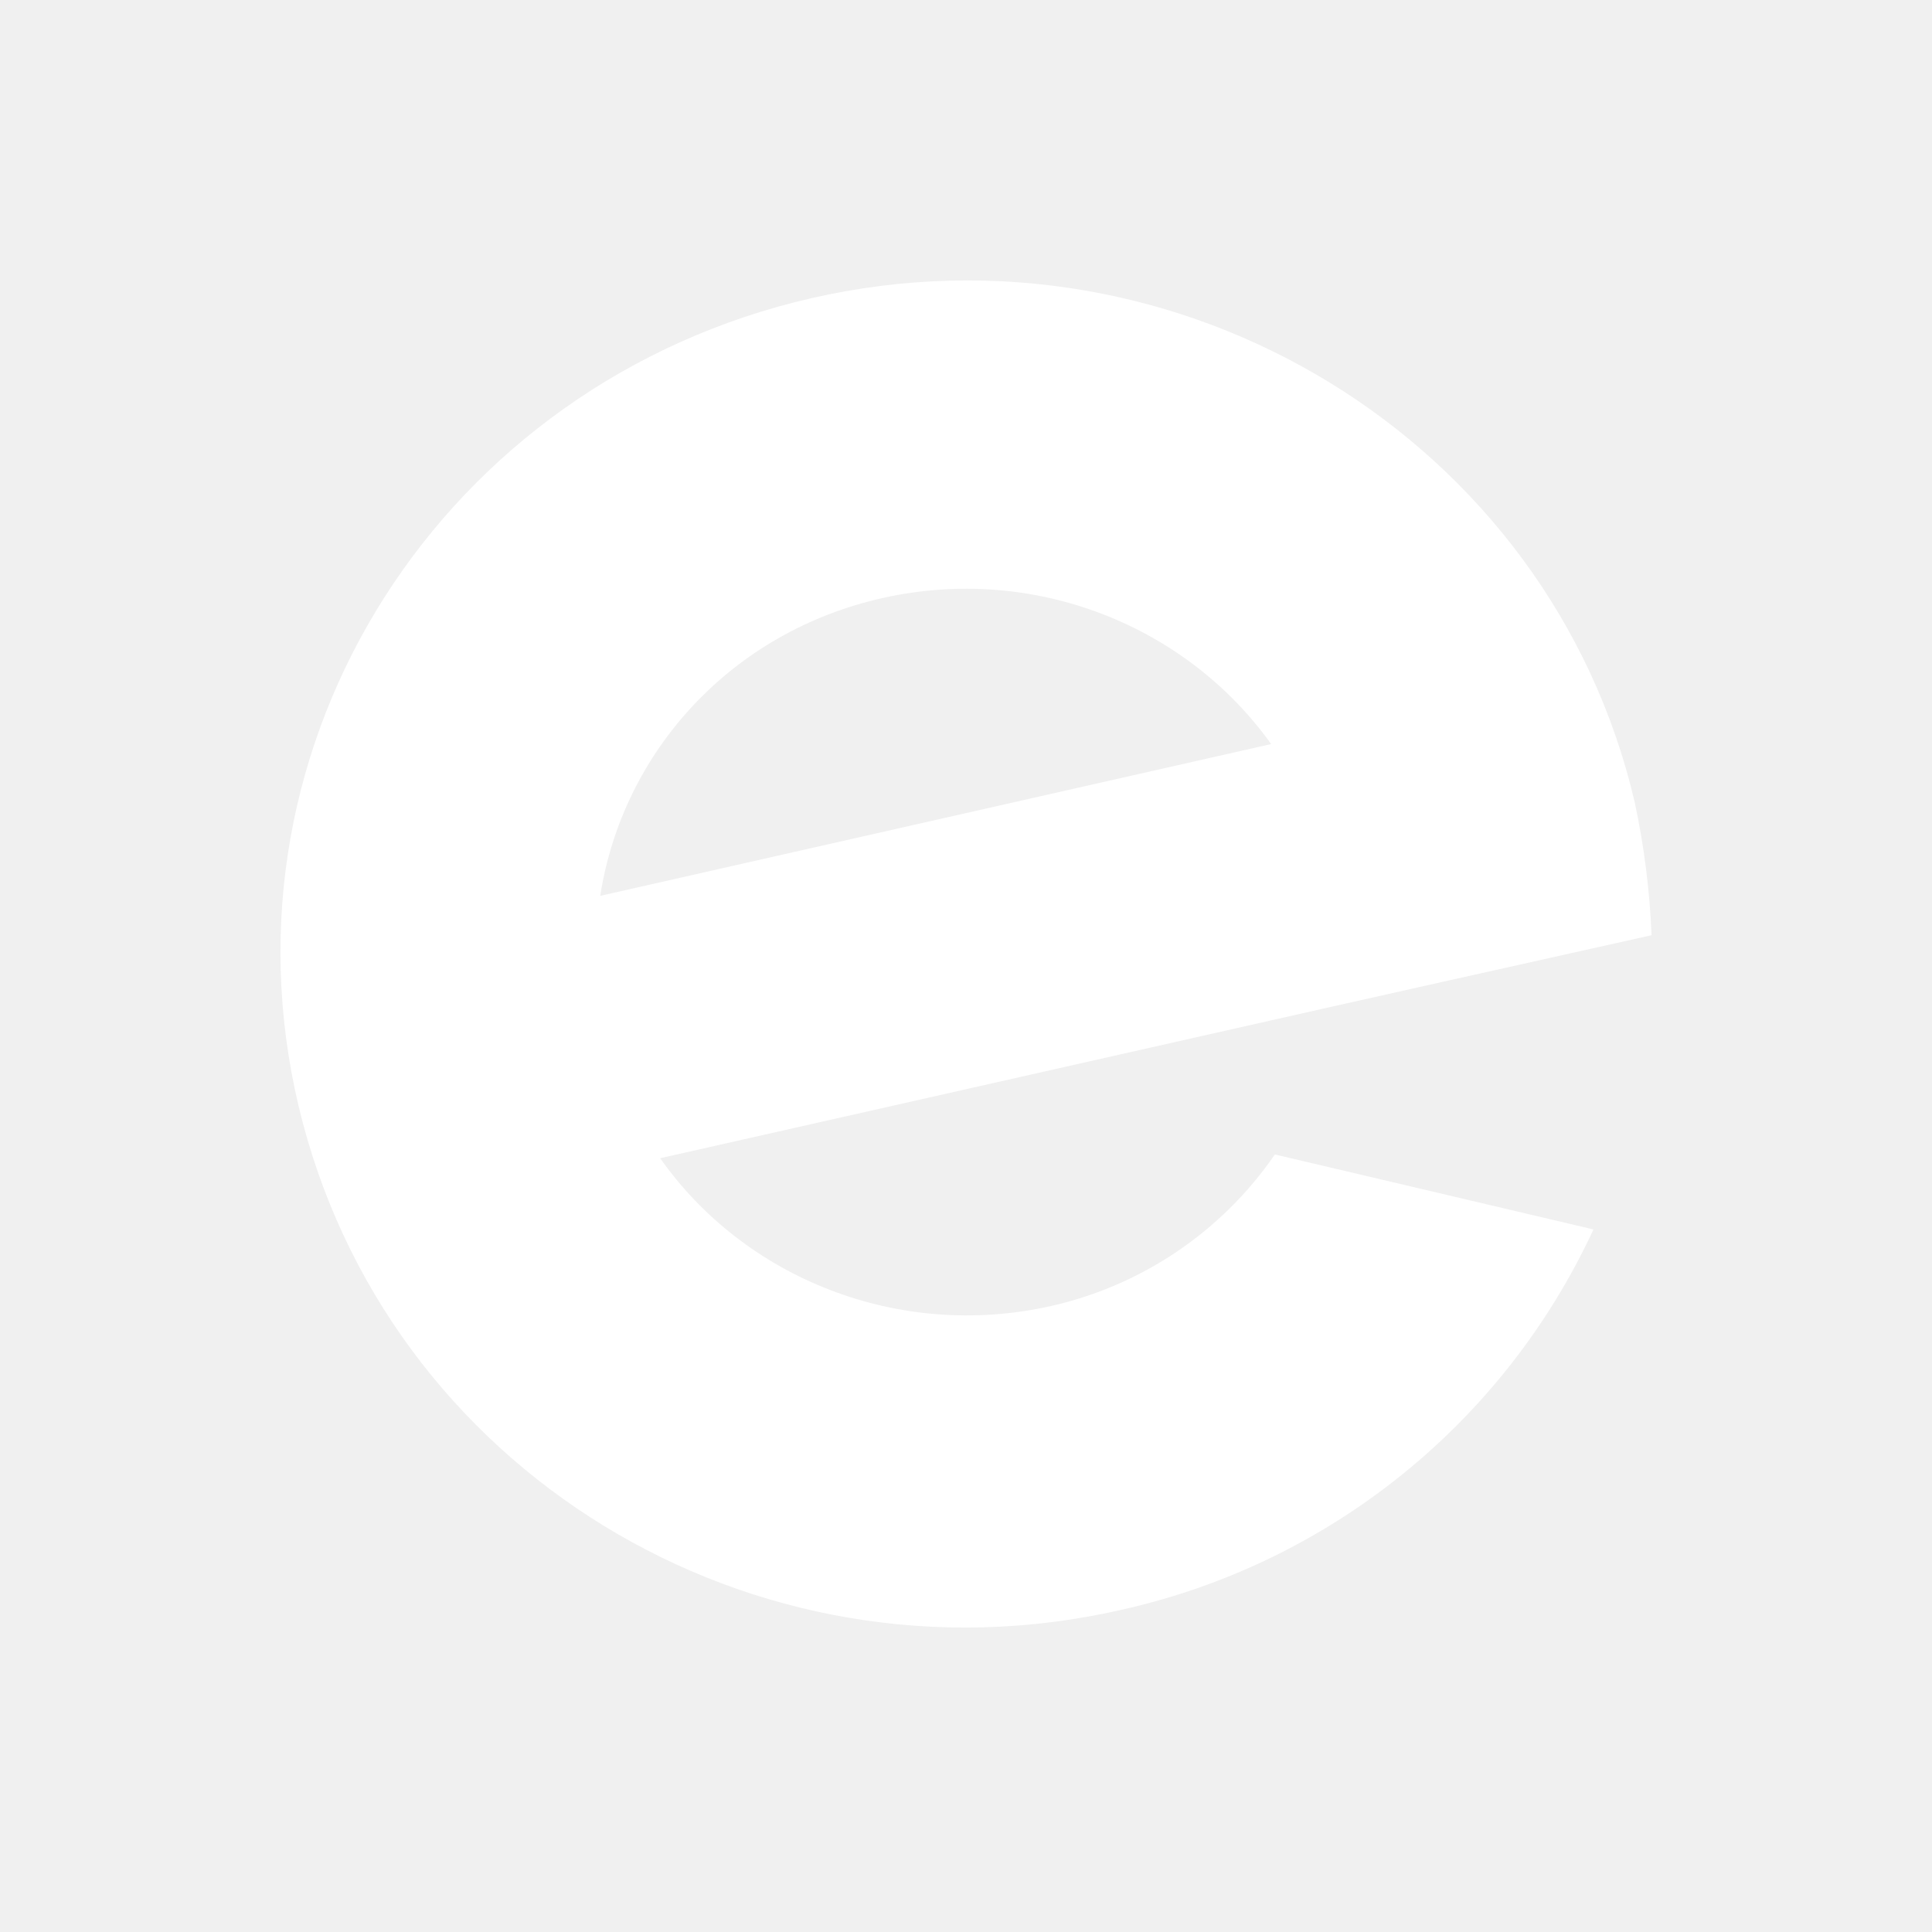
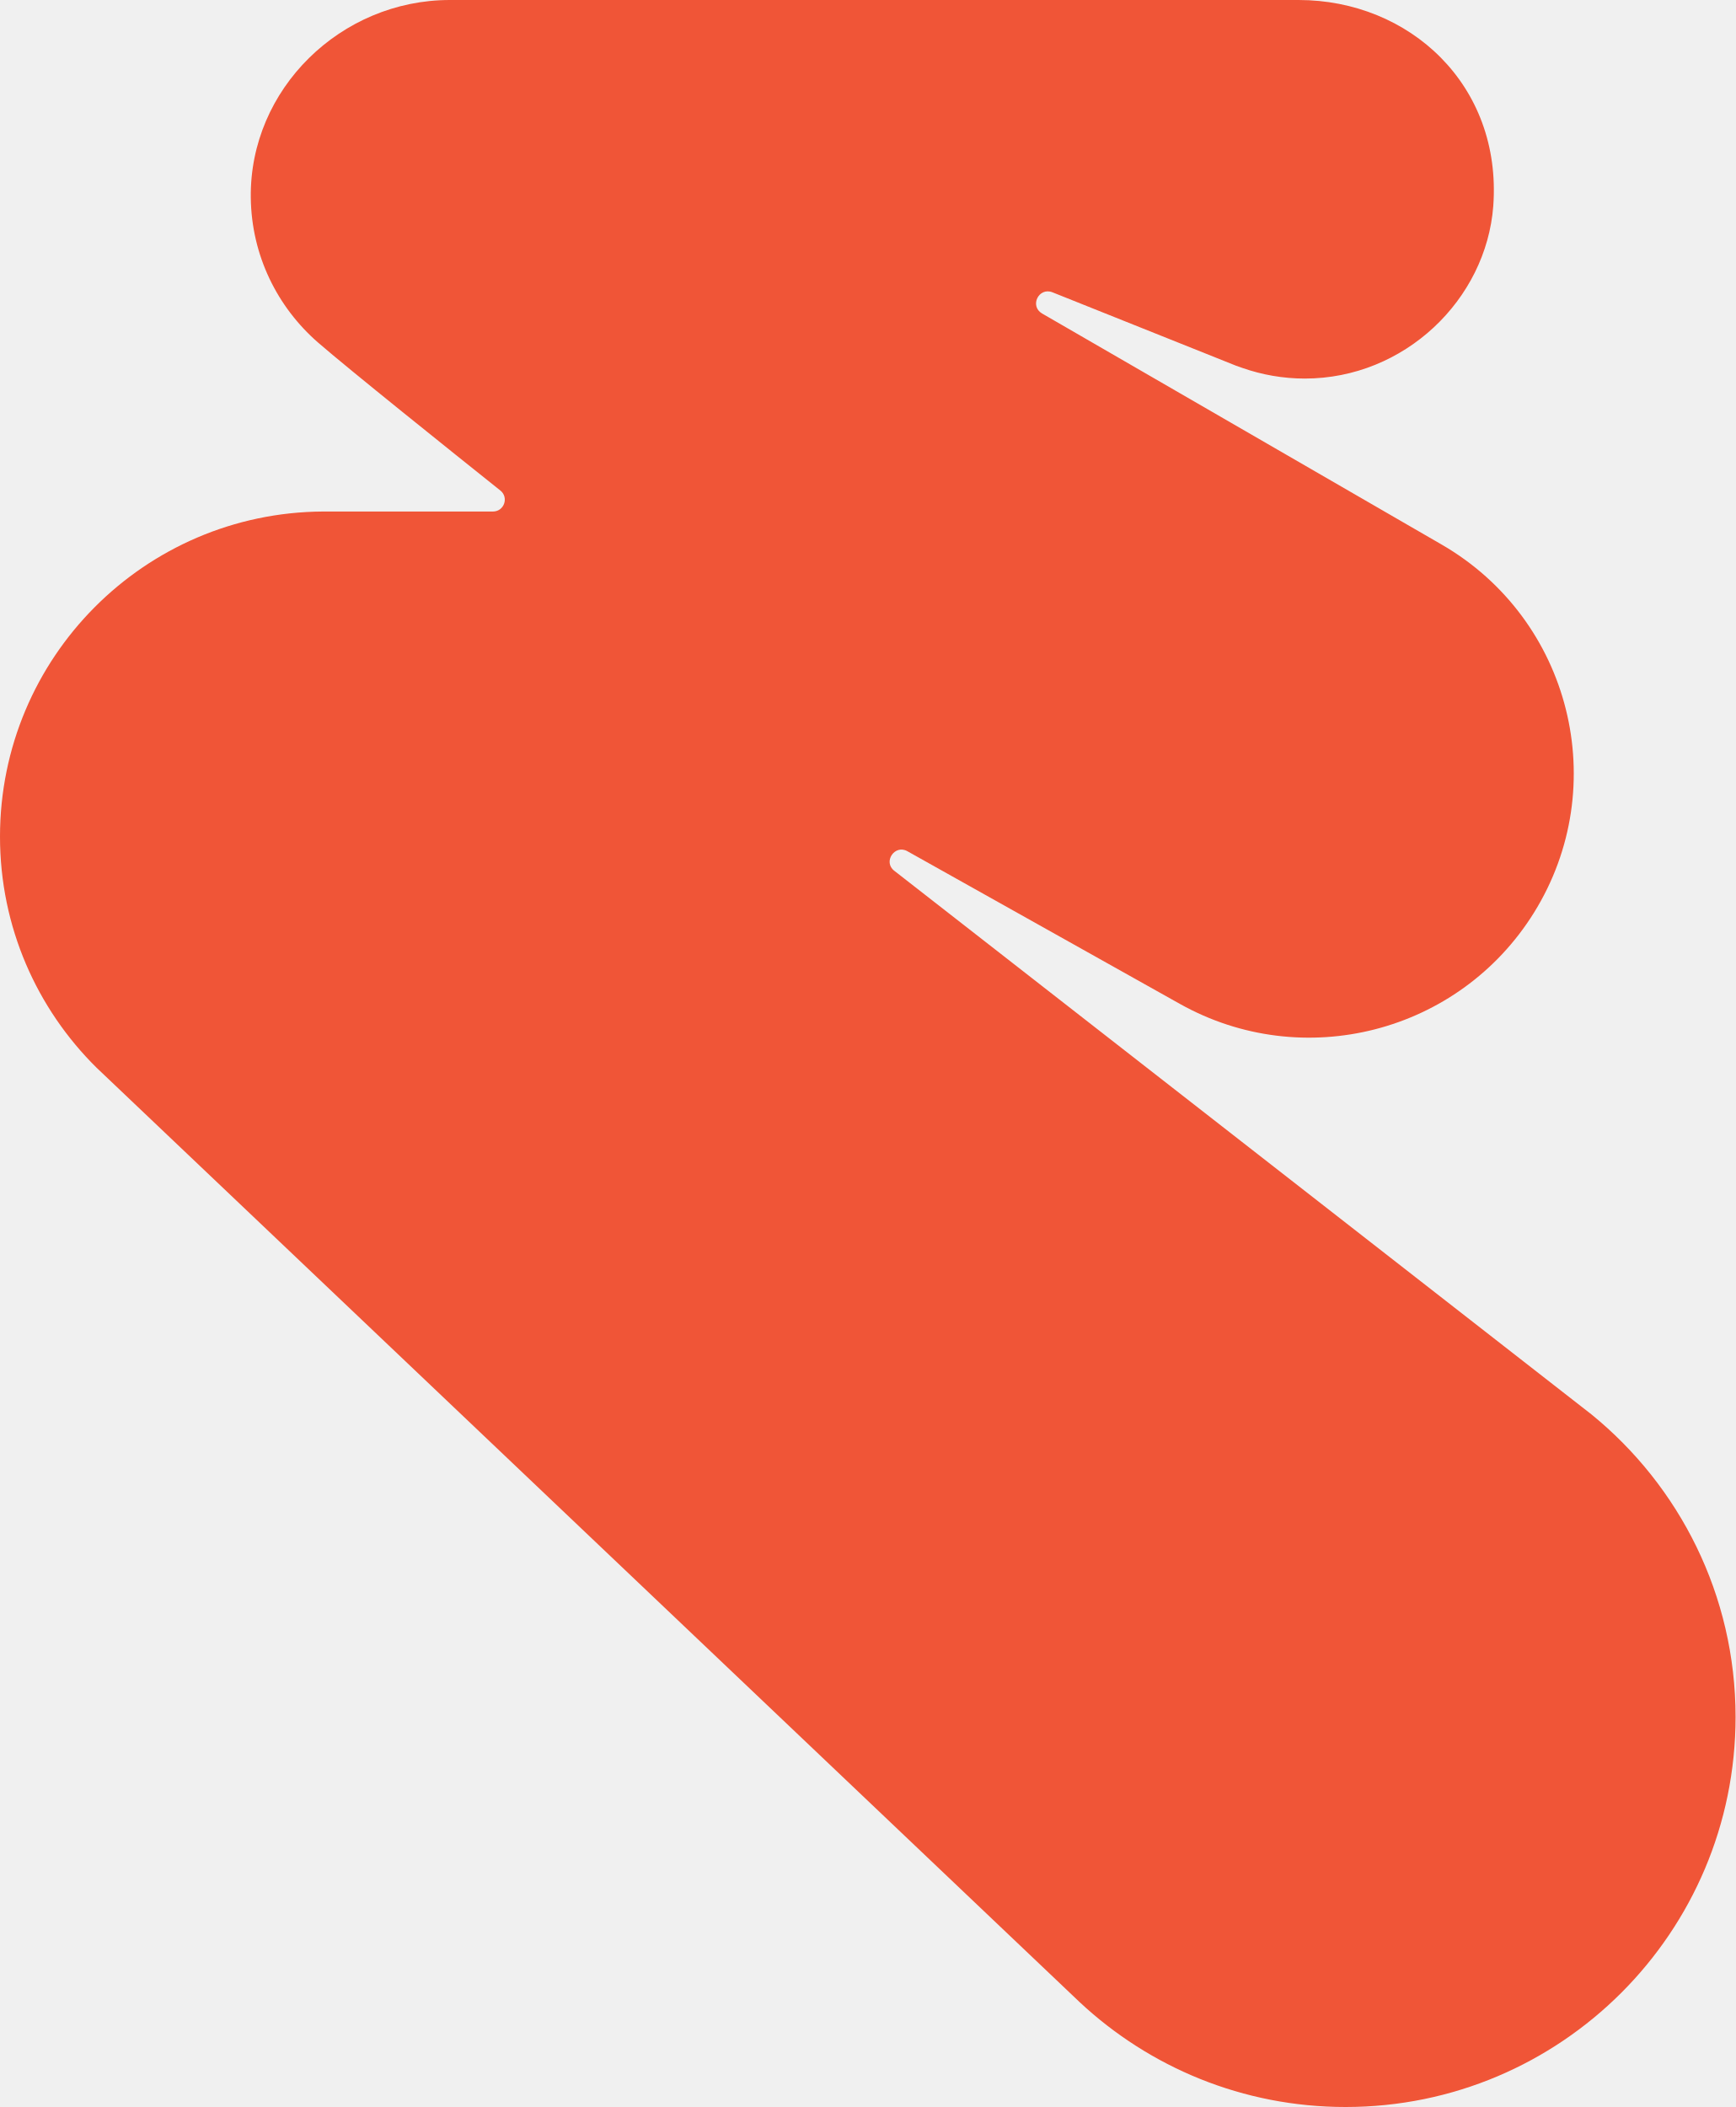
- <svg xmlns="http://www.w3.org/2000/svg" width="62" height="62" fill="none">
-   <path d="M28.343 19.187c4.871-1.082 9.743.902 12.449 4.691l-21.53 4.871c.722-4.631 4.21-8.48 9.081-9.562zm12.569 17.861a11.89 11.89 0 0 1-7.217 4.871c-4.871 1.083-9.803-.902-12.509-4.751l21.59-4.871 3.488-.782L53 30.012a25.13 25.13 0 0 0-.541-4.27C49.753 14.136 37.905 6.859 26.058 9.565S6.814 23.818 9.58 35.485s14.553 18.883 26.401 16.177a21.96 21.96 0 0 0 15.155-12.208l-10.224-2.406z" fill="#fff" />
+ <svg xmlns="http://www.w3.org/2000/svg" viewBox="0 0 1000 1213.9">
+   <g>
+     <path d="M917 814.9L515.3 501.7c-6.7-5.1.2-15.4 7.5-11.3l156.9 87.9c71.1 39.9 161 16.8 204.1-52.4 45.4-73 21.4-169.1-53.2-212.2L600.4 180.6c-7.3-4.3-1.9-15.3 6-12.2l105.8 42.3c.2.1 2.7 1 3.7 1.3 11.2 3.9 23.3 6.1 35.9 6.1 57.4 0 104.5-45.4 108.6-99.4C865.5 48.9 812 0 748.2 0h-489c-62.8 0-115.5 51.3-114.7 113.9.4 33.3 15.3 63 38.7 83.4 17.6 15.3 76.9 62.8 105.1 85.3 5 4 2.2 12.1-4.3 12.1h-97.9C83.2 295.3 0 378.9 0 482c0 52.1 21.3 99.2 55.6 133.1l566.6 538.5c40.1 37.4 93.9 60.3 153.1 60.3 124.1 0 224.7-100.6 224.7-224.7 0-70.3-32.4-133.1-83-174.3z" fill="#f05537" />
+   </g>
</svg>
